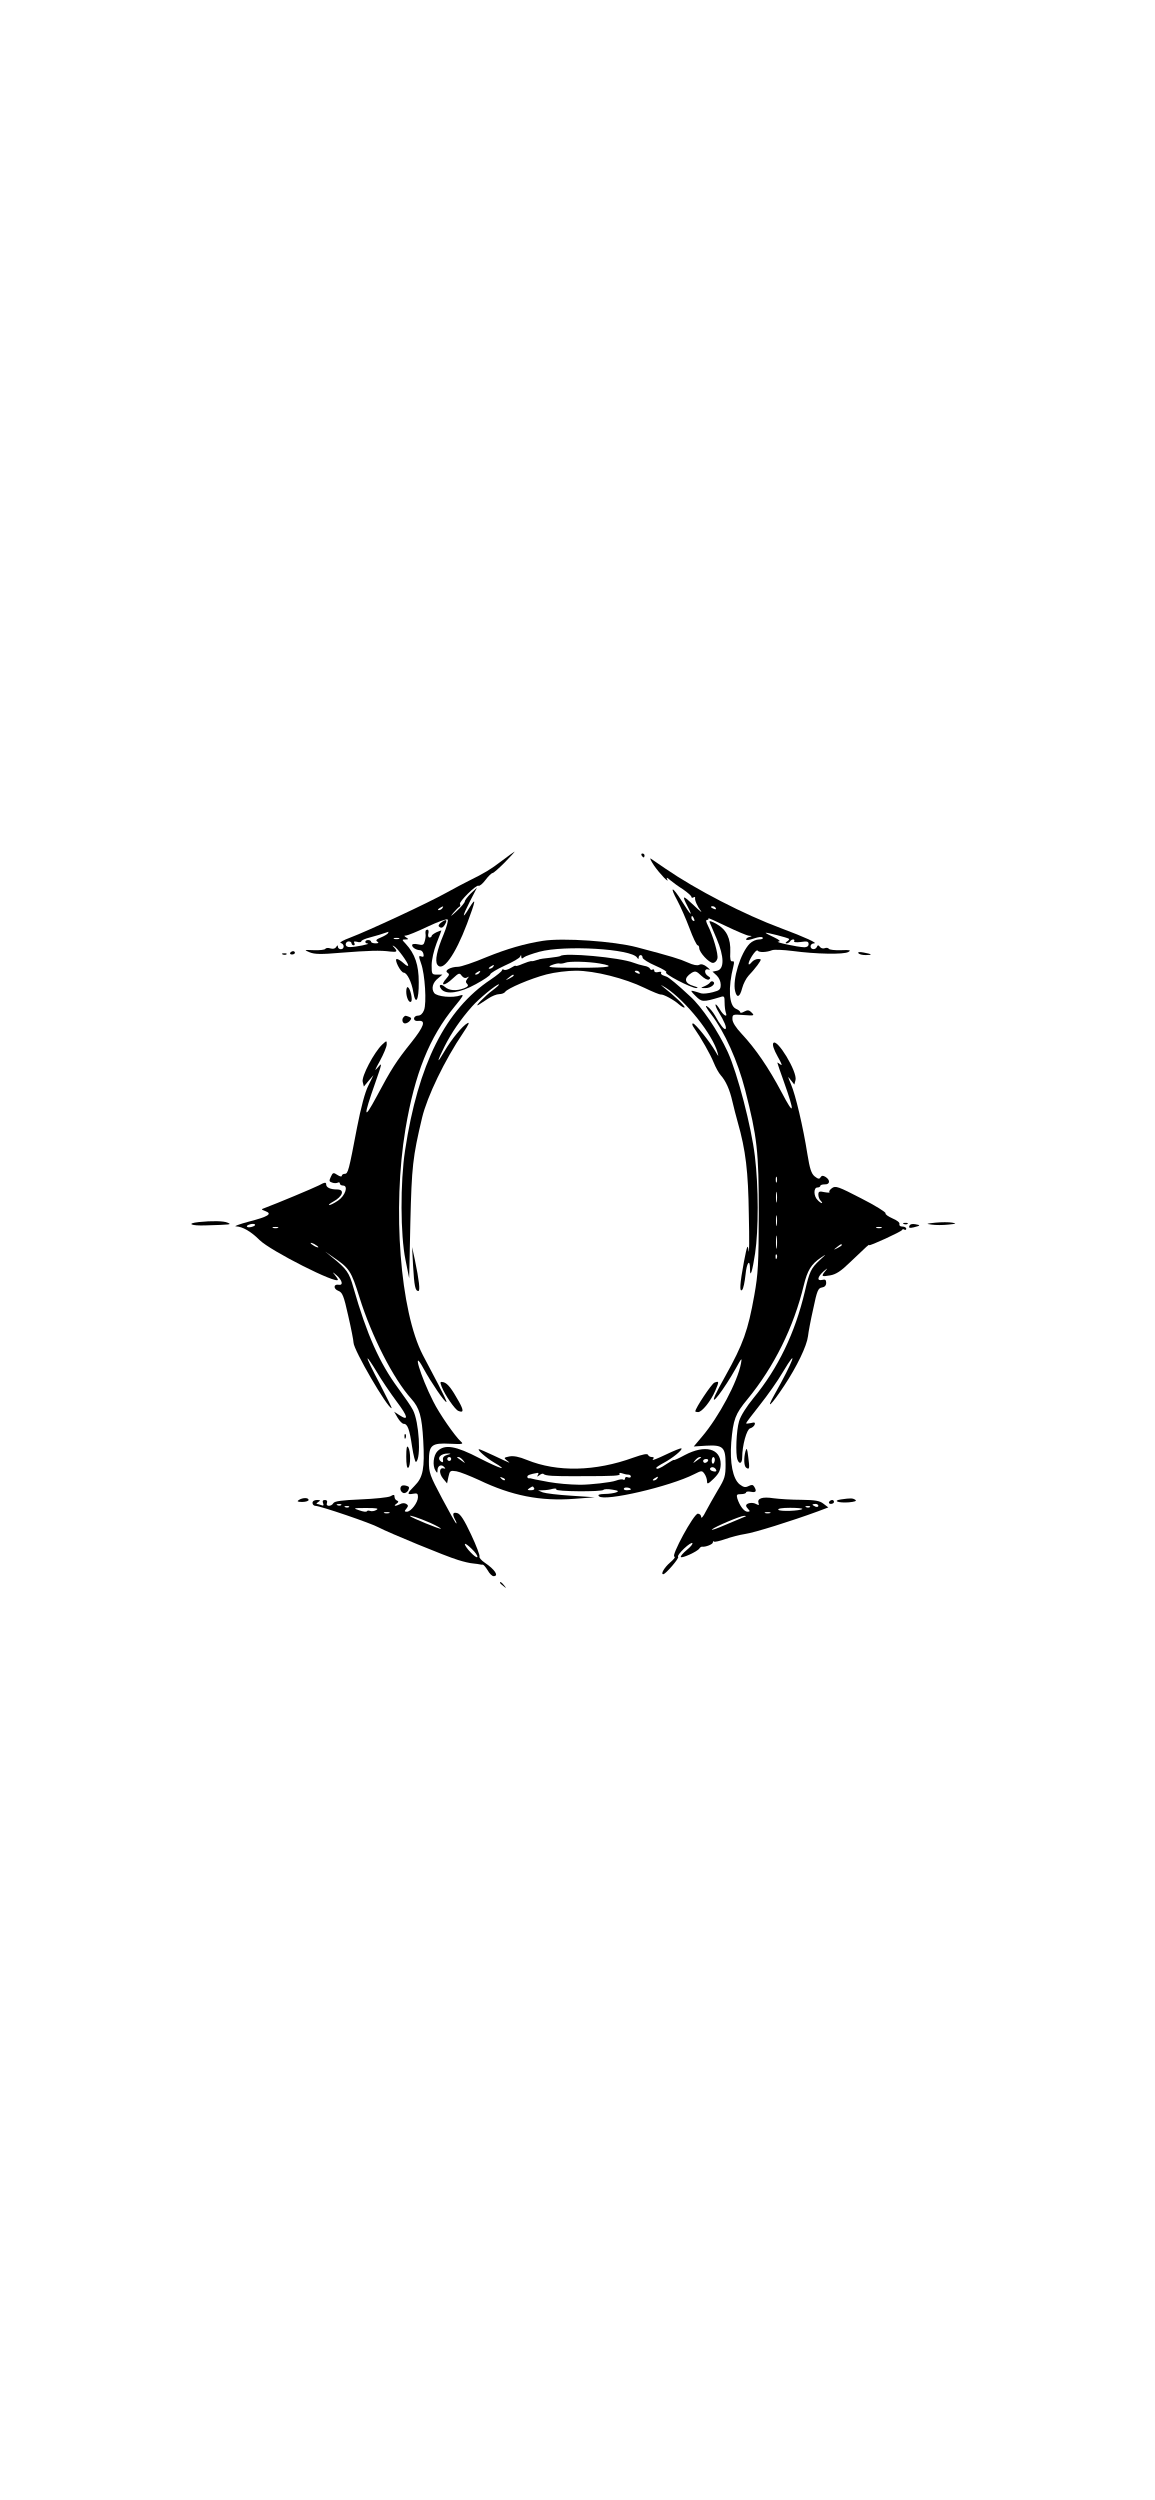
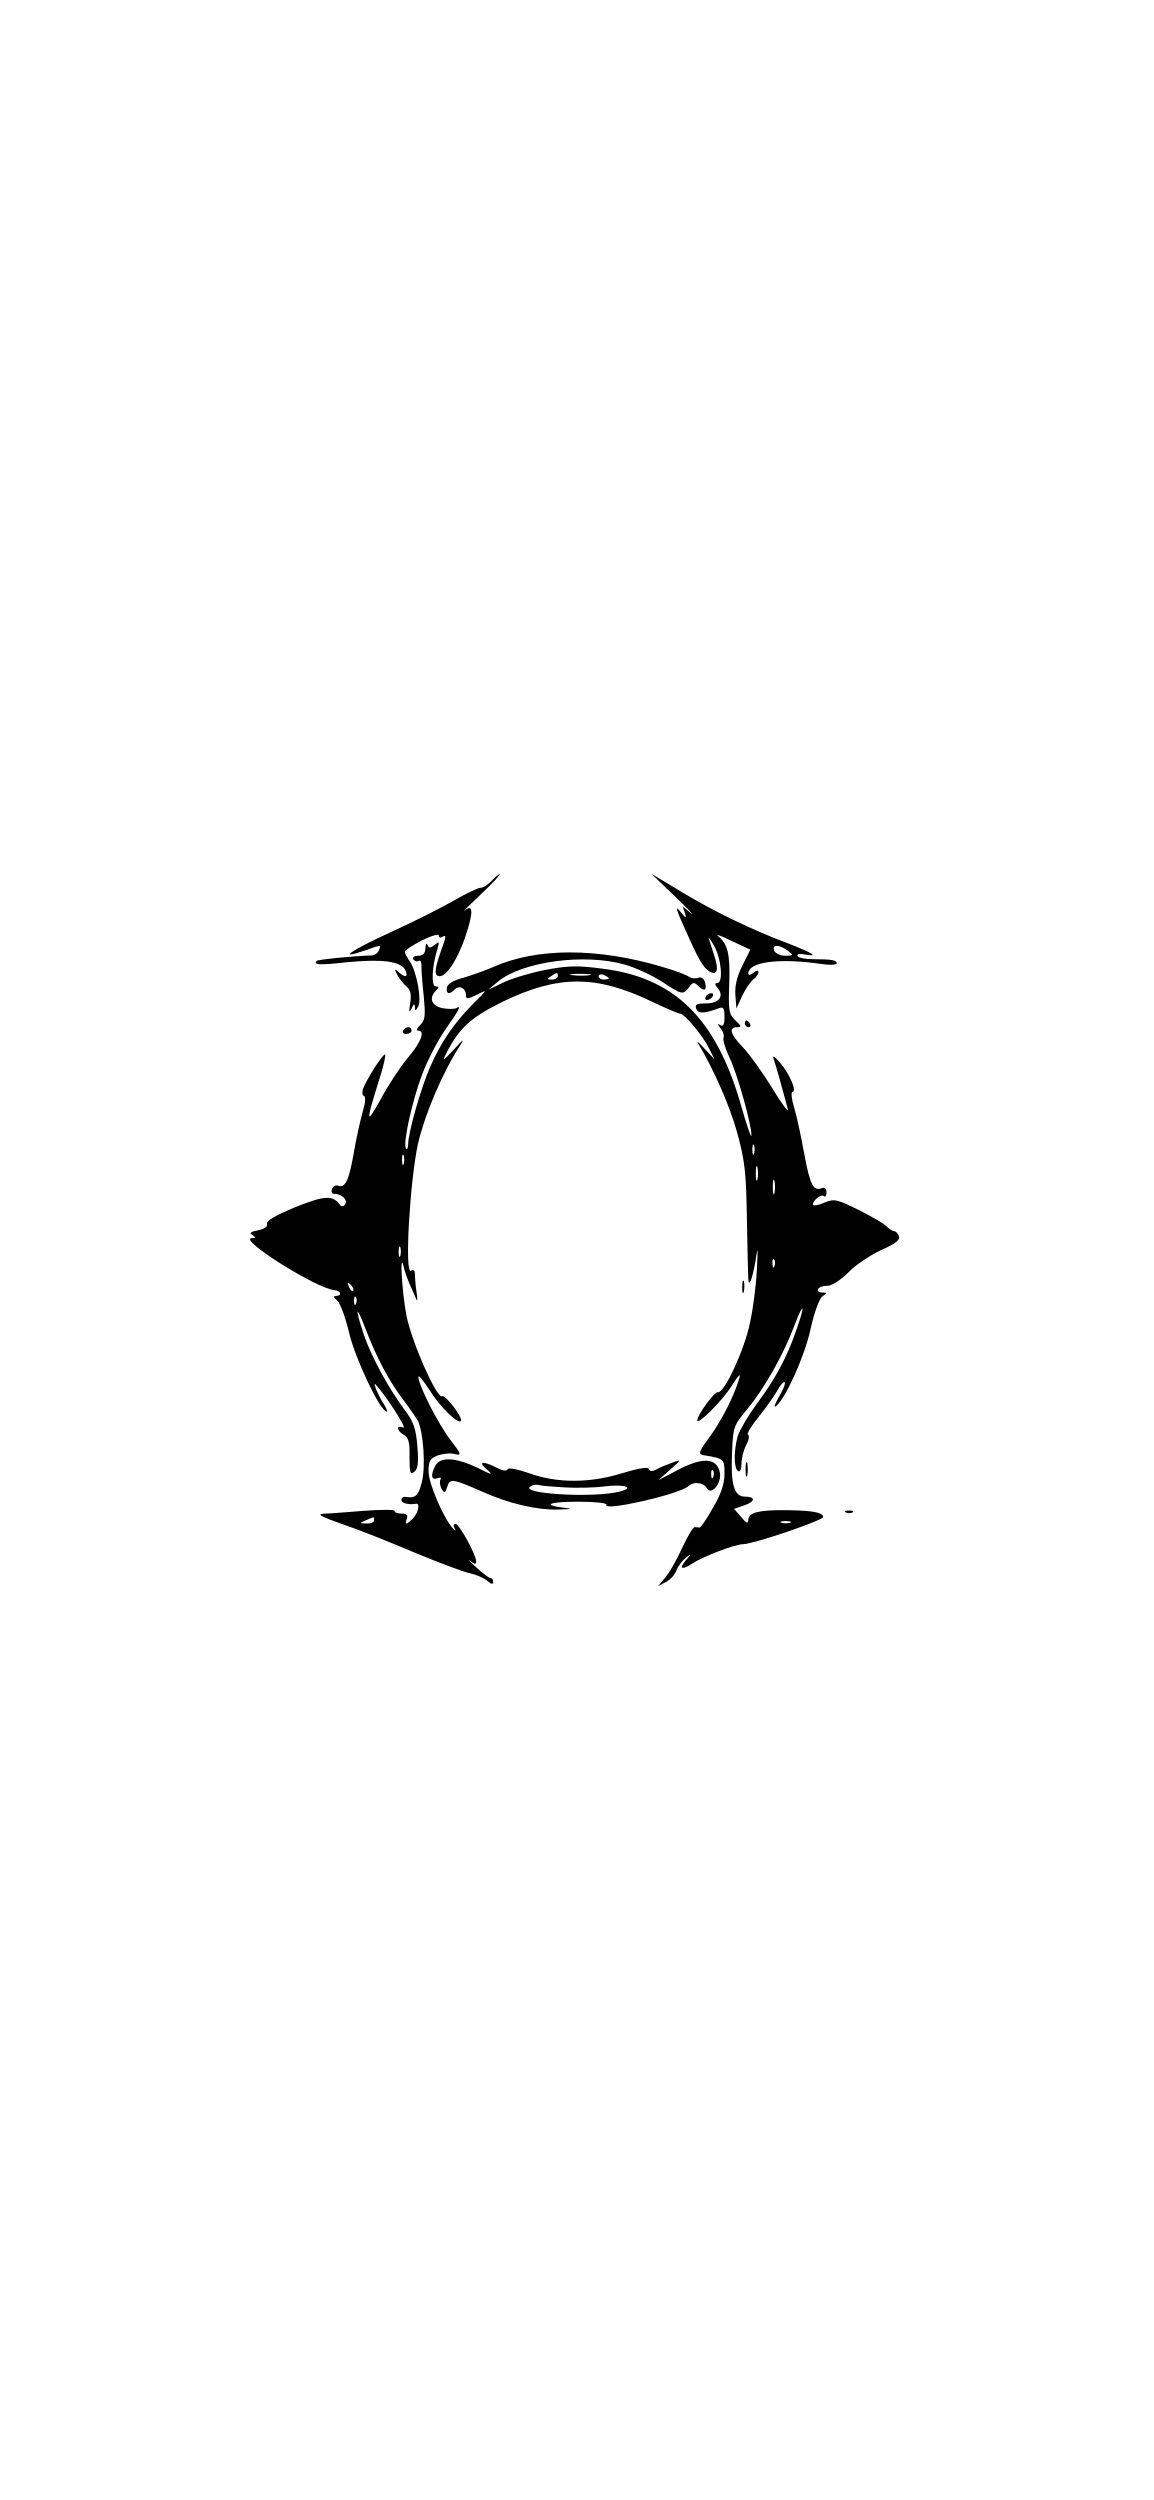
- <svg xmlns="http://www.w3.org/2000/svg" version="1.0" width="591pt" height="1280pt" viewBox="0 0 591 1280" preserveAspectRatio="xMidYMid meet">
-   <g transform="translate(0,1280) scale(0.1,-0.1)" fill="#000000" stroke="none">
-     <path d="M2570 8393 c-59 -45 -87 -62 -170 -103 -19 -9 -71 -37 -115 -61 -91 -51 -398 -194 -493 -230 -35 -13 -56 -25 -48 -27 20 -4 21 -32 1 -32 -8 0 -15 6 -15 13 0 9 -3 8 -9 -2 -5 -8 -16 -11 -29 -7 -11 4 -23 3 -26 -2 -3 -5 -29 -8 -58 -7 -52 2 -53 2 -22 -11 25 -10 57 -11 160 -2 141 11 202 13 252 6 35 -4 39 0 20 21 -11 11 -10 12 0 6 17 -9 72 -85 72 -98 0 -6 -10 -1 -23 11 -13 12 -29 22 -35 22 -16 0 19 -69 35 -70 17 0 41 -49 49 -99 12 -73 29 -42 28 50 0 88 -19 145 -67 197 -20 21 -20 22 -1 22 16 0 17 2 4 10 -12 8 -12 10 -1 10 7 0 57 20 109 45 53 25 99 42 104 37 4 -4 -5 -39 -21 -77 -34 -81 -45 -134 -32 -154 27 -41 91 48 152 209 45 120 49 142 12 82 -39 -65 -37 -45 3 33 l36 70 -31 -29 c-17 -17 -31 -35 -31 -41 0 -6 -19 -29 -42 -50 -30 -28 -35 -31 -18 -10 14 16 28 31 33 33 4 2 5 8 2 13 -7 11 84 101 95 94 5 -3 21 10 36 30 14 19 31 35 36 35 5 0 33 25 63 55 29 30 52 55 50 55 -1 0 -31 -21 -65 -47z m-305 -243 c-3 -5 -12 -10 -18 -10 -7 0 -6 4 3 10 19 12 23 12 15 0z m-279 -129 c-3 -4 -19 -14 -36 -21 -23 -9 -28 -15 -18 -21 9 -6 6 -9 -9 -9 -13 0 -23 4 -23 8 0 5 -7 9 -15 9 -18 0 -20 -17 -2 -18 16 -2 -62 -18 -90 -18 -14 -1 -23 5 -23 14 0 8 7 15 15 15 8 0 15 -4 15 -10 0 -5 5 -10 11 -10 5 0 7 5 3 12 -5 8 0 9 14 6 12 -4 22 -2 22 3 0 4 19 13 43 19 34 9 64 18 95 29 2 1 1 -3 -2 -8z m57 -28 c-7 -2 -19 -2 -25 0 -7 3 -2 5 12 5 14 0 19 -2 13 -5z" />
-     <path d="M3285 8420 c3 -5 8 -10 11 -10 2 0 4 5 4 10 0 6 -5 10 -11 10 -5 0 -7 -4 -4 -10z" />
-     <path d="M3349 8368 c29 -42 83 -98 66 -68 -5 9 2 7 16 -6 13 -11 43 -33 67 -48 23 -16 42 -33 42 -38 0 -5 5 -6 10 -3 6 4 10 3 9 -2 -3 -12 12 -45 30 -68 8 -11 -8 2 -37 30 -57 54 -62 53 -32 -5 31 -60 17 -48 -29 26 -49 78 -65 80 -23 3 16 -30 44 -93 62 -141 18 -49 37 -88 42 -88 4 0 8 -6 8 -14 0 -22 50 -76 70 -76 10 0 20 10 23 22 6 21 -22 117 -49 170 -9 18 -11 28 -4 28 6 0 9 3 7 8 -3 4 38 -14 91 -40 54 -26 106 -48 117 -49 17 -1 17 -2 3 -6 -10 -2 -18 -8 -18 -13 0 -5 18 -3 40 5 24 8 42 10 45 4 4 -5 -5 -9 -19 -9 -14 0 -35 -9 -47 -21 -47 -47 -90 -185 -75 -244 9 -37 24 -31 36 16 6 23 21 51 33 64 12 12 32 36 45 53 21 30 22 32 4 32 -11 0 -25 -7 -32 -15 -23 -28 -23 -7 0 30 13 20 25 33 29 28 7 -11 47 -9 74 2 10 4 57 2 105 -4 119 -16 263 -19 286 -5 15 9 8 11 -38 9 -31 -1 -59 2 -62 7 -4 5 -13 7 -22 3 -8 -3 -19 0 -24 7 -8 10 -11 10 -15 1 -7 -18 -33 -16 -33 2 0 8 8 15 18 15 22 0 -45 31 -168 77 -191 71 -435 197 -595 307 -33 23 -66 45 -73 50 -7 4 1 -12 17 -36z m316 -218 c3 -6 -1 -7 -9 -4 -18 7 -21 14 -7 14 6 0 13 -4 16 -10z m-111 -56 c3 -8 2 -12 -4 -9 -6 3 -10 10 -10 16 0 14 7 11 14 -7z m486 -101 c2 -2 -2 -8 -10 -13 -9 -6 -10 -10 -3 -10 6 0 15 5 18 10 3 6 11 10 16 10 6 0 8 -4 5 -9 -4 -5 11 -7 34 -4 33 5 40 3 40 -11 0 -10 -8 -16 -22 -16 -35 1 -156 27 -133 29 14 1 7 8 -22 22 -24 11 -43 21 -43 23 0 4 114 -25 120 -31z" />
-     <path d="M2258 8076 c-10 -7 -15 -16 -11 -19 11 -12 22 -8 33 13 12 23 3 25 -22 6z" />
-     <path d="M3633 8079 c3 -8 20 -47 37 -87 38 -90 39 -153 2 -162 l-24 -5 21 -19 c12 -11 21 -31 21 -47 0 -25 -5 -30 -40 -39 -23 -6 -50 -9 -60 -6 -11 4 -29 9 -40 12 -16 4 -13 -1 11 -25 32 -32 37 -33 127 -6 20 7 22 4 22 -28 0 -19 3 -42 6 -51 11 -28 -11 -17 -30 15 -10 17 -20 28 -22 26 -3 -3 4 -20 15 -38 29 -47 43 -81 36 -87 -6 -7 -29 22 -54 68 -11 19 -29 41 -40 47 -13 9 -7 -5 20 -40 69 -90 136 -239 174 -387 62 -244 70 -312 70 -635 -1 -257 -3 -305 -23 -417 -32 -180 -57 -250 -148 -413 -22 -38 -45 -83 -52 -98 -31 -71 46 31 106 138 29 53 32 56 26 25 -17 -94 -114 -275 -199 -375 l-43 -51 62 4 c88 5 101 -7 101 -95 0 -61 -4 -74 -40 -133 -21 -36 -49 -85 -62 -110 -12 -25 -23 -37 -23 -27 0 9 -8 17 -17 17 -21 0 -140 -220 -120 -220 7 -1 -3 -14 -22 -30 -29 -25 -50 -60 -35 -60 12 0 84 84 76 89 -5 3 9 22 30 42 21 20 41 33 43 28 3 -4 -10 -20 -29 -35 -19 -16 -33 -32 -30 -36 5 -8 85 28 95 44 3 5 9 9 13 9 17 -3 56 12 56 22 0 6 3 8 6 4 3 -3 29 3 58 13 28 10 74 22 101 26 45 6 237 66 373 116 l53 20 -25 19 c-19 15 -41 19 -113 20 -48 0 -113 4 -143 8 -58 9 -85 -1 -76 -26 4 -10 1 -11 -14 -3 -18 10 -50 4 -50 -9 0 -4 5 -12 12 -19 9 -9 8 -12 -5 -12 -17 0 -40 30 -52 68 -5 19 -3 22 19 22 14 0 26 4 26 9 0 4 11 6 25 3 26 -5 31 3 16 27 -6 10 -13 10 -29 2 -16 -8 -25 -6 -45 9 -35 28 -51 111 -43 215 10 118 20 145 83 221 137 167 237 370 288 582 19 78 38 109 88 143 30 20 30 20 -5 -12 -46 -43 -53 -58 -77 -161 -50 -212 -137 -393 -263 -546 -36 -44 -66 -91 -74 -119 -14 -47 -19 -168 -8 -197 10 -26 24 -18 24 12 0 61 23 145 41 149 10 3 20 11 23 19 4 11 -1 13 -19 8 -14 -3 -25 -4 -25 -1 0 3 32 45 70 93 39 49 92 124 117 167 87 146 53 54 -41 -112 -48 -85 -19 -59 49 44 65 98 116 204 122 254 2 20 14 84 27 141 19 92 25 105 44 108 14 2 22 10 22 24 0 15 -5 19 -20 15 -29 -7 -25 15 7 44 20 17 23 18 10 3 -24 -29 -22 -32 23 -24 30 5 56 22 101 66 95 91 99 94 99 89 0 -7 165 69 168 77 2 5 8 6 13 2 5 -3 9 0 9 5 0 6 -9 11 -20 11 -11 0 -17 5 -15 13 3 7 -12 19 -36 29 -22 10 -38 21 -35 26 3 5 -53 40 -124 76 -118 61 -132 66 -150 53 -11 -8 -17 -17 -13 -21 4 -3 -8 -3 -25 0 -27 6 -32 4 -32 -13 0 -10 5 -24 12 -31 7 -7 9 -12 6 -12 -4 0 -14 7 -22 16 -21 20 -21 64 -1 64 8 0 15 4 15 8 0 5 10 8 23 8 27 -1 29 22 4 38 -13 8 -20 8 -26 -2 -6 -10 -12 -9 -30 5 -17 14 -25 39 -37 113 -22 140 -61 305 -84 358 -18 43 -18 45 -2 23 l19 -24 6 23 c11 41 -96 218 -114 189 -5 -9 3 -33 23 -69 19 -33 25 -49 15 -41 -9 7 -17 12 -17 10 0 -2 15 -47 34 -99 57 -161 53 -177 -12 -53 -67 127 -134 224 -204 299 -31 33 -48 60 -48 76 0 25 1 25 58 21 53 -4 56 -3 41 12 -13 14 -21 15 -38 6 -11 -7 -21 -8 -21 -4 0 5 -10 13 -22 18 -36 16 -41 108 -13 218 5 20 4 27 -5 25 -10 -2 -13 11 -11 47 3 70 -19 115 -70 144 -26 15 -40 18 -36 10z m344 -1331 c-3 -7 -5 -2 -5 12 0 14 2 19 5 13 2 -7 2 -19 0 -25z m0 -100 c-2 -13 -4 -3 -4 22 0 25 2 35 4 23 2 -13 2 -33 0 -45z m0 -120 c-2 -13 -4 -3 -4 22 0 25 2 35 4 23 2 -13 2 -33 0 -45z m536 -15 c-7 -2 -19 -2 -25 0 -7 3 -2 5 12 5 14 0 19 -2 13 -5z m-536 -100 c-2 -16 -4 -3 -4 27 0 30 2 43 4 28 2 -16 2 -40 0 -55z m333 12 c0 -2 -10 -9 -22 -15 -22 -11 -22 -10 -4 4 21 17 26 19 26 11z m-333 -67 c-3 -8 -6 -5 -6 6 -1 11 2 17 5 13 3 -3 4 -12 1 -19z m213 -1268 c0 -5 -7 -7 -15 -4 -8 4 -15 8 -15 10 0 2 7 4 15 4 8 0 15 -4 15 -10z m-43 -6 c-3 -3 -12 -4 -19 -1 -8 3 -5 6 6 6 11 1 17 -2 13 -5z m-39 -10 c-11 -10 -117 -14 -123 -4 -4 6 18 10 61 10 37 0 65 -3 62 -6z m-165 -21 c-7 -2 -19 -2 -25 0 -7 3 -2 5 12 5 14 0 19 -2 13 -5z m-133 -20 c-8 -4 -51 -21 -95 -40 -44 -19 -75 -30 -70 -24 14 14 147 70 165 70 13 -1 13 -1 0 -6z" />
-     <path d="M2179 8033 c-1 -5 -1 -12 0 -17 1 -6 0 -20 -4 -34 -5 -20 -10 -23 -35 -17 -18 4 -30 2 -30 -4 0 -12 20 -25 40 -26 8 0 16 -9 18 -19 3 -14 0 -17 -11 -13 -14 5 -14 2 -1 -36 20 -55 29 -204 15 -239 -7 -18 -18 -28 -31 -28 -11 0 -20 -7 -20 -15 0 -9 8 -14 22 -12 40 4 30 -27 -35 -109 -78 -97 -104 -138 -179 -279 -67 -125 -69 -106 -7 70 36 103 37 108 14 80 -20 -23 -17 -16 10 33 19 35 35 73 35 85 0 20 0 20 -23 -1 -42 -40 -107 -164 -100 -191 l6 -24 24 29 25 29 -26 -53 c-17 -33 -38 -112 -58 -215 -42 -221 -46 -237 -63 -237 -8 0 -15 -5 -15 -10 0 -6 -10 -4 -22 4 -21 14 -24 13 -34 -9 -10 -21 -9 -25 7 -30 10 -4 23 -3 29 0 5 3 10 1 10 -4 0 -6 7 -11 16 -11 29 0 12 -52 -25 -77 -19 -13 -39 -23 -45 -23 -6 1 3 8 19 17 50 27 62 63 21 63 -35 0 -56 10 -56 26 0 12 -8 11 -37 -5 -32 -16 -214 -92 -278 -116 -19 -7 -19 -7 4 -16 37 -14 15 -28 -86 -54 -48 -13 -78 -24 -65 -24 34 -1 78 -27 121 -70 55 -55 401 -230 401 -203 0 3 -8 15 -17 26 -13 15 -10 14 10 -3 30 -27 36 -53 11 -49 -27 5 -28 -21 -2 -31 21 -8 28 -24 51 -128 15 -65 27 -127 27 -137 0 -37 174 -336 195 -336 3 0 -25 56 -61 126 -37 69 -65 127 -62 129 2 2 23 -29 47 -69 23 -40 70 -109 102 -152 59 -78 63 -102 13 -69 l-26 17 18 -31 c10 -17 24 -31 31 -31 20 0 30 -29 43 -118 7 -45 16 -80 20 -77 27 17 16 206 -16 266 -8 17 -43 67 -76 112 -95 129 -160 274 -229 516 -21 75 -34 94 -109 154 l-35 29 40 -28 c84 -57 93 -70 136 -208 62 -198 173 -416 265 -518 42 -47 54 -89 61 -214 8 -142 -1 -188 -43 -230 -41 -41 -42 -48 -9 -42 21 4 25 1 25 -17 0 -28 -36 -75 -57 -75 -13 0 -13 3 -2 16 10 13 10 17 -1 24 -8 5 -21 5 -31 -1 -24 -12 -38 -11 -19 2 11 8 12 12 3 16 -7 2 -13 11 -13 19 0 12 -4 13 -21 3 -12 -6 -81 -13 -153 -16 -96 -4 -133 -9 -139 -19 -11 -19 -41 -18 -33 1 3 9 0 15 -10 15 -11 0 -14 -5 -10 -16 5 -12 2 -15 -10 -10 -8 3 -19 6 -22 6 -4 0 0 5 8 10 12 8 11 10 -7 10 -14 0 -23 -6 -23 -15 0 -8 7 -15 15 -15 24 0 286 -89 325 -111 49 -26 344 -148 405 -166 28 -9 62 -17 78 -18 15 -1 30 -4 35 -5 4 -1 10 -2 14 -1 4 0 15 -13 25 -29 9 -17 23 -30 30 -30 29 0 7 34 -45 69 -18 12 -30 27 -27 31 3 5 -16 56 -43 113 -35 75 -55 106 -71 110 -23 6 -26 -4 -11 -34 6 -10 9 -19 6 -19 -3 0 -35 57 -72 127 -63 119 -68 131 -68 191 0 84 13 95 110 90 63 -3 69 -2 53 12 -29 26 -110 142 -141 205 -66 130 -111 282 -50 169 38 -70 111 -178 118 -172 2 2 -17 42 -41 88 -25 47 -61 115 -80 152 -116 223 -157 750 -89 1158 48 284 122 469 252 627 43 52 49 63 31 57 -41 -15 -122 -7 -136 12 -16 22 -8 54 21 76 l21 18 -27 0 c-27 0 -28 2 -28 48 0 28 11 75 25 112 14 35 25 65 25 66 0 1 -11 -3 -25 -9 -14 -7 -25 -15 -25 -19 0 -5 -5 -8 -11 -8 -6 0 -9 9 -6 20 3 11 1 20 -4 20 -5 0 -10 -3 -10 -7z m-885 -1513 c-10 -4 -23 -5 -28 -2 -5 3 -1 9 10 12 10 4 23 5 28 2 5 -3 1 -9 -10 -12z m129 -7 c-7 -2 -19 -2 -25 0 -7 3 -2 5 12 5 14 0 19 -2 13 -5z m207 -99 c0 -2 -9 0 -20 6 -11 6 -20 13 -20 16 0 2 9 0 20 -6 11 -6 20 -13 20 -16z m117 -1320 c-3 -3 -12 -4 -19 -1 -8 3 -5 6 6 6 11 1 17 -2 13 -5z m40 -10 c-3 -3 -12 -4 -19 -1 -8 3 -5 6 6 6 11 1 17 -2 13 -5z m140 -15 c-10 -6 -24 -8 -32 -5 -8 3 -15 2 -17 -2 -2 -4 -19 -2 -38 5 -34 11 -33 12 35 12 54 0 66 -2 52 -10z m66 -16 c-7 -2 -19 -2 -25 0 -7 3 -2 5 12 5 14 0 19 -2 13 -5z m210 -50 c31 -14 56 -28 54 -30 -4 -4 -148 55 -157 64 -9 9 43 -8 103 -34z m241 -175 c-6 -10 -63 50 -64 66 0 6 16 -5 35 -24 19 -18 32 -37 29 -42z" />
-     <path d="M2780 7983 c-95 -15 -184 -41 -288 -83 -66 -28 -132 -50 -147 -50 -37 0 -72 -19 -54 -30 11 -7 10 -12 -4 -28 -38 -42 -12 -43 32 -1 30 28 34 29 45 13 9 -11 18 -14 27 -9 11 7 12 6 2 -6 -9 -12 -10 -18 -1 -27 8 -8 4 -14 -16 -22 -40 -15 -77 -12 -98 7 -22 19 -36 10 -18 -12 24 -29 95 -19 176 26 41 22 74 45 74 50 0 6 33 26 74 45 41 18 77 39 79 46 4 10 6 10 6 -1 1 -10 4 -11 14 -2 8 6 42 18 78 28 130 35 473 15 501 -30 6 -9 8 -9 8 1 0 6 5 12 10 12 6 0 10 -6 10 -13 0 -7 30 -26 67 -42 37 -16 61 -31 54 -33 -17 -6 128 -81 154 -81 12 1 8 4 -12 10 -50 14 -54 41 -12 68 19 11 25 9 49 -14 17 -16 33 -24 40 -20 9 6 8 10 -4 17 -22 13 -21 42 2 34 10 -4 7 1 -8 13 -16 13 -30 17 -40 11 -10 -5 -31 -1 -59 12 -40 18 -82 31 -260 78 -117 31 -379 49 -481 33z m-255 -133 c-3 -5 -12 -10 -18 -10 -7 0 -6 4 3 10 19 12 23 12 15 0z m-70 -30 c-3 -5 -12 -10 -18 -10 -7 0 -6 4 3 10 19 12 23 12 15 0z" />
-     <path d="M1486 7922 c-3 -5 1 -9 9 -9 8 0 15 4 15 9 0 4 -4 8 -9 8 -6 0 -12 -4 -15 -8z" />
-     <path d="M4395 7920 c3 -6 20 -10 37 -10 38 0 34 5 -10 13 -21 4 -31 3 -27 -3z" />
-     <path d="M1448 7913 c7 -3 16 -2 19 1 4 3 -2 6 -13 5 -11 0 -14 -3 -6 -6z" />
-     <path d="M2869 7905 c-3 -2 -27 -6 -54 -9 -28 -3 -51 -6 -52 -7 -2 -1 -7 -3 -13 -4 -5 -1 -13 -4 -17 -5 -5 -1 -11 -2 -15 -1 -4 0 -23 -6 -42 -14 -20 -9 -36 -13 -36 -10 0 3 -11 -2 -25 -11 -13 -8 -29 -13 -35 -9 -5 3 -10 2 -10 -3 0 -5 -26 -26 -57 -47 -232 -154 -372 -433 -439 -875 -25 -164 -24 -433 2 -560 l19 -95 6 285 c7 289 12 334 60 537 26 109 116 296 211 436 28 41 34 56 21 48 -25 -13 -82 -83 -117 -143 -41 -71 -41 -58 0 24 35 70 84 141 141 205 34 39 124 113 137 113 5 0 -9 -13 -30 -29 -40 -29 -100 -91 -74 -76 8 5 30 19 49 32 19 13 44 23 57 23 12 0 26 5 30 11 11 18 131 69 212 90 42 11 109 19 151 19 96 0 250 -39 351 -88 41 -20 79 -35 83 -34 12 3 69 -28 94 -51 13 -11 25 -18 28 -15 5 5 -54 62 -111 106 -16 13 -9 10 16 -6 102 -67 240 -240 264 -332 6 -22 5 -21 -10 5 -28 49 -104 145 -116 145 -6 0 -4 -10 5 -22 37 -53 84 -136 101 -178 10 -25 26 -54 36 -65 26 -29 46 -73 60 -135 7 -30 19 -77 27 -105 41 -144 54 -251 57 -475 3 -124 2 -207 -1 -185 -5 36 -7 32 -24 -55 -21 -112 -24 -159 -9 -144 6 6 13 40 17 77 6 63 23 85 23 30 0 -50 12 -14 26 79 18 121 18 341 -1 498 -18 151 -89 424 -139 534 -49 106 -133 232 -194 286 -63 59 -106 94 -118 99 -5 2 -15 6 -21 8 -7 3 -11 9 -8 13 3 5 -4 6 -15 3 -12 -3 -20 0 -20 6 0 7 -4 10 -9 7 -5 -4 -11 -1 -13 4 -2 6 -15 13 -30 15 -15 3 -40 10 -55 16 -70 27 -356 53 -374 34z m201 -38 c86 -15 53 -22 -104 -22 -150 0 -169 2 -143 13 17 7 36 11 41 9 6 -2 20 0 31 4 19 8 117 6 175 -4z m205 -47 c3 -6 -1 -7 -9 -4 -18 7 -21 14 -7 14 6 0 13 -4 16 -10z m-645 -15 c0 -2 -10 -9 -22 -15 -22 -11 -22 -10 -4 4 21 17 26 19 26 11z" />
-     <path d="M3635 7769 c-4 -6 -17 -14 -29 -19 -20 -8 -20 -9 5 -9 29 -1 57 23 40 33 -5 4 -13 1 -16 -5z" />
-     <path d="M2080 7723 c0 -31 15 -61 25 -51 9 9 -4 66 -16 73 -5 4 -9 -6 -9 -22z" />
-     <path d="M2067 7593 c-12 -11 -7 -33 7 -33 7 0 19 6 25 14 9 11 8 15 -5 20 -19 7 -19 7 -27 -1z" />
-     <path d="M1018 6543 c-66 -7 -41 -20 35 -17 131 4 135 4 112 14 -20 9 -80 10 -147 3z" />
-     <path d="M4790 6540 c-49 -5 -51 -6 -20 -10 19 -3 58 -3 85 0 41 4 45 6 20 10 -16 3 -55 3 -85 0z" />
-     <path d="M4628 6533 c7 -3 16 -2 19 1 4 3 -2 6 -13 5 -11 0 -14 -3 -6 -6z" />
-     <path d="M4656 6523 c-4 -10 1 -12 22 -7 36 9 37 11 8 16 -16 3 -27 0 -30 -9z" />
-     <path d="M2115 6318 c6 -102 11 -128 27 -128 10 0 4 54 -18 160 l-14 65 5 -97z" />
-     <path d="M2261 5701 c16 -42 69 -119 86 -125 27 -11 28 2 3 47 -38 68 -58 94 -79 100 -18 4 -19 2 -10 -22z" />
-     <path d="M3658 5721 c-14 -5 -98 -131 -98 -147 0 -2 6 -4 14 -4 20 0 65 56 88 109 21 49 20 51 -4 42z" />
-     <path d="M2071 5444 c0 -11 3 -14 6 -6 3 7 2 16 -1 19 -3 4 -6 -2 -5 -13z" />
-     <path d="M2080 5342 c0 -40 4 -61 10 -57 13 8 13 85 0 105 -7 11 -10 -4 -10 -48z" />
-     <path d="M2240 5370 c-21 -21 -27 -74 -10 -100 8 -13 10 -13 10 2 0 23 19 33 33 18 9 -9 9 -11 -2 -8 -23 5 -24 -26 -2 -53 l20 -24 7 34 c7 31 9 33 41 28 18 -3 70 -24 116 -45 167 -80 313 -109 487 -96 l105 8 -121 8 c-66 4 -131 12 -145 17 l-24 10 25 1 c14 0 36 3 49 7 14 3 22 2 19 -3 -7 -11 234 -13 242 -2 3 4 23 5 45 1 32 -5 35 -8 20 -14 -11 -4 -38 -8 -59 -8 -29 -1 -37 -4 -29 -12 28 -28 363 50 487 113 38 19 40 20 53 2 7 -10 13 -27 13 -38 0 -17 5 -15 35 14 27 27 34 43 35 73 0 81 -80 102 -184 47 -31 -17 -56 -28 -56 -25 0 2 -16 -7 -36 -20 -35 -24 -54 -31 -54 -20 0 2 17 14 38 25 45 24 98 67 91 74 -3 3 -39 -12 -81 -32 -42 -20 -72 -32 -66 -25 8 10 6 13 -5 13 -8 0 -17 5 -19 11 -3 8 -27 3 -75 -14 -195 -71 -390 -75 -545 -12 -41 17 -69 22 -90 18 -29 -6 -30 -7 -12 -21 22 -17 20 -16 -69 26 -38 18 -71 32 -74 32 -14 0 36 -44 75 -67 82 -48 34 -34 -73 21 -121 63 -178 73 -215 36z m50 -19 c-17 -5 -24 -13 -22 -25 2 -11 -1 -15 -7 -11 -28 17 -7 44 34 43 16 0 14 -2 -5 -7z m20 -21 c0 -5 -4 -10 -10 -10 -5 0 -10 5 -10 10 0 6 5 10 10 10 6 0 10 -4 10 -10z m61 -7 c13 -17 13 -17 -6 -3 -11 8 -22 16 -24 17 -2 2 0 3 6 3 6 0 17 -8 24 -17z m1218 14 c-2 -1 -13 -9 -24 -17 -19 -14 -19 -14 -6 3 7 9 18 17 24 17 6 0 8 -1 6 -3z m71 -11 c0 -8 -4 -17 -8 -20 -4 -2 -8 4 -8 15 0 10 4 19 8 19 4 0 8 -6 8 -14z m-35 -6 c-3 -5 -10 -10 -16 -10 -5 0 -9 5 -9 10 0 6 7 10 16 10 8 0 12 -4 9 -10z m42 -47 c3 -7 -4 -9 -16 -6 -12 3 -18 9 -15 15 7 11 26 6 31 -9z m-913 -25 c-6 -10 -5 -10 8 -1 8 7 18 10 21 6 10 -9 46 -12 185 -11 182 0 211 2 204 12 -3 5 2 6 12 3 10 -4 24 -7 32 -7 8 0 14 -4 14 -10 0 -5 -7 -7 -15 -4 -8 4 -15 1 -15 -6 0 -6 -4 -9 -9 -6 -5 4 -22 1 -38 -5 -24 -9 -132 -21 -183 -21 -58 1 -113 6 -160 14 -71 13 -84 16 -90 18 -3 1 -8 2 -12 1 -5 0 -8 3 -8 8 0 8 12 13 53 20 5 0 5 -5 1 -11z m-169 -26 c-3 -3 -11 0 -18 7 -9 10 -8 11 6 5 10 -3 15 -9 12 -12z m780 8 c-3 -5 -12 -10 -18 -10 -7 0 -6 4 3 10 19 12 23 12 15 0z m-630 -50 c3 -6 -4 -10 -17 -10 -18 0 -20 2 -8 10 19 12 18 12 25 0z m495 -6 c0 -2 -9 -4 -21 -4 -11 0 -18 4 -14 10 5 8 35 3 35 -6z" />
-     <path d="M3817 5370 c-10 -37 -8 -78 4 -85 16 -11 18 -4 10 55 -5 45 -8 50 -14 30z" />
-     <path d="M2056 5192 c-11 -10 -6 -30 9 -36 8 -3 19 3 25 13 7 15 6 20 -10 24 -10 3 -21 2 -24 -1z" />
-     <path d="M1530 5120 c-11 -7 -7 -10 18 -10 17 0 32 5 32 10 0 13 -30 13 -50 0z" />
-     <path d="M4306 5123 c-46 -7 -13 -19 40 -15 31 3 42 7 33 13 -14 9 -23 9 -73 2z" />
-     <path d="M4245 5110 c-3 -5 1 -10 9 -10 9 0 16 5 16 10 0 6 -4 10 -9 10 -6 0 -13 -4 -16 -10z" />
-     <path d="M2560 4696 c0 -2 8 -10 18 -17 15 -13 16 -12 3 4 -13 16 -21 21 -21 13z" />
+ <svg xmlns="http://www.w3.org/2000/svg" version="1.0" width="339pt" height="735pt" viewBox="0 0 339 735" preserveAspectRatio="xMidYMid meet">
+   <g transform="translate(0,735) scale(0.1,-0.1)" fill="#000000" stroke="none">
+     <path d="M1445 4760 c-10 -11 -24 -20 -32 -20 -8 0 -45 -18 -81 -39 -37 -21 -120 -63 -184 -92 -116 -53 -158 -82 -77 -54 51 18 50 18 43 1 -3 -8 -13 -15 -22 -15 -59 -2 -157 -12 -161 -16 -11 -12 9 -13 89 -4 103 10 157 3 171 -22 11 -22 0 -25 -20 -6 -11 10 -12 8 -3 -9 6 -11 18 -27 27 -34 12 -10 15 -24 11 -49 -4 -26 -3 -31 4 -16 6 14 9 15 10 5 0 -13 2 -13 9 0 12 19 -4 104 -24 133 -8 12 -15 25 -15 29 0 4 23 19 50 33 28 14 50 20 50 15 0 -6 5 -8 10 -5 13 8 13 5 -5 -45 -18 -52 -19 -70 -2 -70 20 0 51 48 73 110 27 79 26 105 -1 82 -6 -4 17 19 50 50 33 31 57 57 54 58 -3 0 -14 -9 -24 -20z" />
+     <path d="M1986 4713 c39 -37 59 -59 46 -48 l-25 20 7 -20 c5 -16 2 -15 -14 5 -15 19 -13 8 11 -45 41 -93 55 -118 73 -130 24 -15 30 2 17 42 -7 21 -14 45 -17 53 -3 8 4 -1 15 -20 22 -38 28 -110 10 -110 -8 0 -8 -5 1 -15 20 -24 4 -45 -34 -45 -28 0 -34 -3 -29 -16 6 -15 24 -14 67 2 13 5 16 -1 16 -26 0 -22 -4 -29 -12 -24 -9 6 -9 3 0 -9 8 -9 12 -22 9 -29 -2 -7 6 -33 18 -58 22 -45 66 -199 64 -229 0 -9 -15 34 -32 95 -73 251 -195 370 -405 396 -75 10 -103 9 -171 -4 -45 -9 -101 -26 -124 -38 l-42 -20 29 24 c71 59 255 84 373 50 32 -9 81 -32 109 -50 59 -39 62 -40 80 -16 10 14 15 15 25 5 19 -19 28 -16 22 8 -4 13 -11 18 -21 14 -8 -3 -20 -1 -26 3 -6 5 -42 19 -81 30 -189 56 -367 56 -495 -1 -25 -11 -65 -25 -89 -32 -28 -7 -45 -18 -47 -28 -3 -20 7 -22 23 -6 14 14 33 3 33 -17 0 -12 5 -12 33 2 31 16 31 15 -12 -27 -56 -57 -94 -112 -126 -185 -27 -61 -65 -194 -65 -228 0 -10 -3 -17 -6 -13 -11 11 17 138 47 218 16 42 47 102 69 133 40 57 48 72 31 62 -5 -3 -23 -3 -40 0 -33 7 -41 30 -19 52 9 9 9 12 -1 12 -14 0 -11 60 5 110 6 22 6 23 -8 12 -13 -10 -17 -10 -21 0 -3 7 -6 3 -6 -9 -1 -16 -7 -23 -22 -23 -11 0 -17 -5 -14 -10 4 -6 11 -8 16 -5 5 4 9 -4 8 -17 0 -13 3 -53 7 -89 5 -54 4 -68 -10 -82 -10 -9 -13 -17 -7 -17 22 0 10 -33 -30 -80 -22 -26 -58 -81 -80 -122 -43 -78 -44 -69 -5 55 14 42 21 77 18 77 -8 0 -56 -76 -65 -102 -3 -9 -2 -18 3 -20 6 -2 4 -22 -4 -48 -7 -25 -19 -79 -26 -120 -14 -80 -25 -104 -46 -96 -7 3 -15 -2 -18 -10 -3 -8 0 -14 7 -14 21 0 40 -17 32 -30 -4 -7 -10 -8 -14 -4 -22 31 -45 30 -133 -5 -57 -24 -86 -40 -83 -49 3 -8 -7 -15 -26 -19 -22 -4 -27 -8 -17 -14 11 -7 10 -9 -1 -9 -46 0 188 -148 242 -153 19 -1 24 -17 5 -17 -9 -1 -7 -5 3 -13 9 -7 25 -51 36 -98 19 -77 91 -229 110 -229 3 0 -1 10 -9 23 -15 22 -33 65 -24 57 27 -28 94 -131 82 -127 -22 9 -20 -10 2 -22 13 -7 17 -22 16 -65 0 -47 2 -53 14 -43 11 8 13 27 9 75 -4 51 -11 72 -36 105 -48 64 -99 158 -121 222 -27 80 -24 94 4 20 33 -87 70 -155 109 -207 19 -25 39 -54 45 -64 17 -33 24 -138 12 -182 -10 -40 -18 -47 -47 -43 -7 1 -13 -3 -13 -9 0 -9 21 -15 43 -11 13 2 7 -27 -9 -43 -19 -20 -25 -20 -18 -1 4 10 0 15 -15 15 -12 0 -21 3 -21 8 0 4 -42 4 -92 0 -51 -4 -101 -8 -112 -8 -27 -1 -18 -7 59 -34 39 -13 129 -49 200 -79 72 -30 146 -58 165 -62 19 -4 43 -14 53 -23 10 -9 17 -11 17 -4 0 7 -3 12 -7 12 -5 0 -24 15 -44 33 -19 17 -27 26 -17 18 13 -10 18 -11 18 -2 0 20 -50 111 -61 111 -5 0 -7 -6 -3 -12 5 -9 4 -10 -3 -3 -26 25 -73 133 -73 168 0 32 4 39 27 48 15 5 38 8 50 4 21 -5 20 -1 -13 42 -36 47 -94 161 -94 185 0 7 15 -11 33 -39 30 -49 83 -100 92 -91 8 8 -46 79 -55 73 -15 -9 -89 157 -105 237 -13 66 -21 198 -8 143 2 -11 10 -33 17 -50 8 -16 16 -37 20 -45 3 -8 4 0 1 19 -3 18 -5 42 -5 53 0 12 -4 17 -12 12 -19 -12 -3 264 21 374 20 86 72 209 123 287 15 23 11 21 -17 -10 -34 -36 -36 -37 -22 -10 38 74 72 104 165 150 163 79 275 79 439 0 40 -19 77 -35 82 -35 13 0 68 -65 86 -103 l16 -32 -28 30 c-15 17 -25 26 -22 20 46 -76 95 -187 116 -264 23 -83 27 -119 29 -261 4 -200 3 -185 10 -177 3 3 10 30 15 59 7 47 8 44 4 -27 -2 -44 -11 -113 -20 -154 -16 -79 -76 -208 -94 -204 -10 3 -61 -67 -61 -83 0 -16 77 61 102 103 17 27 26 37 22 23 -13 -49 -52 -126 -88 -175 -31 -42 -34 -50 -19 -53 62 -10 63 -11 63 -55 0 -29 -10 -60 -34 -100 -18 -33 -36 -58 -39 -58 -4 1 -11 1 -15 1 -5 0 -21 -28 -37 -62 -16 -35 -38 -74 -50 -87 l-20 -24 23 12 c13 7 27 22 31 35 5 12 17 28 27 36 18 14 18 13 0 -8 -21 -24 -11 -29 19 -9 32 21 126 57 149 57 30 0 236 70 236 80 0 13 -29 19 -105 20 -83 1 -115 -6 -115 -29 -1 -12 -5 -10 -21 9 l-21 24 32 11 c32 11 31 25 -1 25 -30 0 -41 36 -37 124 3 80 4 84 44 132 49 58 109 164 140 248 28 74 32 61 5 -15 -27 -79 -63 -146 -116 -216 -25 -34 -50 -77 -56 -95 -12 -43 -12 -95 1 -103 6 -4 10 6 10 22 0 15 6 40 14 55 8 15 10 28 5 30 -5 2 10 26 32 53 22 28 47 63 55 78 9 16 18 26 21 23 3 -3 -4 -21 -16 -41 -11 -20 -17 -33 -11 -30 26 16 84 143 102 223 11 51 26 92 35 100 16 11 15 12 -1 12 -9 0 -14 5 -11 10 3 6 16 10 29 10 12 0 38 17 60 39 21 22 65 51 97 66 41 18 56 30 52 40 -3 8 -9 15 -13 15 -5 0 -15 6 -23 14 -7 8 -45 30 -83 49 -65 32 -71 33 -101 21 -18 -8 -33 -10 -33 -5 0 13 26 32 33 24 4 -3 7 2 7 11 0 11 -5 16 -13 13 -26 -10 -35 8 -52 98 -9 50 -22 111 -30 138 -8 26 -10 47 -5 47 14 0 -8 52 -36 85 -18 21 -24 24 -19 10 7 -20 28 -95 41 -145 4 -14 -17 13 -45 60 -29 47 -68 101 -86 120 -38 39 -44 60 -18 60 14 0 14 3 -5 20 -19 18 -21 29 -18 107 3 88 -4 117 -33 141 -9 7 9 1 39 -14 l56 -26 -24 -48 c-16 -32 -22 -60 -20 -86 l3 -39 16 35 c9 19 23 41 32 49 10 7 17 18 17 23 0 6 -7 5 -15 -2 -8 -7 -15 -8 -15 -2 0 34 90 46 214 28 25 -4 46 -3 46 2 0 9 -14 12 -72 12 -20 0 -40 4 -43 9 -3 6 6 8 20 5 44 -8 27 3 -47 32 -105 39 -221 95 -318 154 l-85 51 71 -68z m330 -158 c18 -14 18 -14 -7 -15 -15 0 -29 7 -33 15 -7 19 14 19 40 0z m-676 -75 c0 -5 -8 -10 -17 -10 -15 0 -16 2 -3 10 19 12 20 12 20 0z m93 3 c-13 -2 -35 -2 -50 0 -16 2 -5 4 22 4 28 0 40 -2 28 -4z m57 -9 c0 -2 -7 -4 -15 -4 -8 0 -15 4 -15 10 0 5 7 7 15 4 8 -4 15 -8 15 -10z m427 -516 c-3 -7 -5 -2 -5 12 0 14 2 19 5 13 2 -7 2 -19 0 -25z m-1030 -30 c-3 -7 -5 -2 -5 12 0 14 2 19 5 13 2 -7 2 -19 0 -25z m1040 -45 c-3 -10 -5 -2 -5 17 0 19 2 27 5 18 2 -10 2 -26 0 -35z m50 -40 c-3 -10 -5 -2 -5 17 0 19 2 27 5 18 2 -10 2 -26 0 -35z m-1100 -185 c-3 -7 -5 -2 -5 12 0 14 2 19 5 13 2 -7 2 -19 0 -25z m1100 -30 c-3 -8 -6 -5 -6 6 -1 11 2 17 5 13 3 -3 4 -12 1 -19z m-1239 -73 c-3 -3 -9 2 -12 12 -6 14 -5 15 5 6 7 -7 10 -15 7 -18z m9 -37 c-3 -8 -6 -5 -6 6 -1 11 2 17 5 13 3 -3 4 -12 1 -19z m53 -638 c0 -5 -10 -10 -22 -9 -22 0 -22 1 -3 9 11 5 21 9 23 9 1 1 2 -3 2 -9z m1223 -7 c-7 -2 -19 -2 -25 0 -7 3 -2 5 12 5 14 0 19 -2 13 -5z" />
+     <path d="M2075 4420 c-3 -5 -2 -10 4 -10 5 0 13 5 16 10 3 6 2 10 -4 10 -5 0 -13 -4 -16 -10z" />
+     <path d="M2190 4340 c0 -5 5 -10 11 -10 5 0 7 5 4 10 -3 6 -8 10 -11 10 -2 0 -4 -4 -4 -10z" />
+     <path d="M1185 4320 c-3 -5 1 -10 9 -10 9 0 16 5 16 10 0 6 -4 10 -9 10 -6 0 -13 -4 -16 -10z" />
+     <path d="M2182 3565 c0 -16 2 -22 5 -12 2 9 2 23 0 30 -3 6 -5 -1 -5 -18z" />
+     <path d="M1280 3041 c-15 -28 -12 -44 6 -37 8 3 12 2 9 -4 -3 -5 -2 -17 3 -27 9 -14 10 -14 17 6 8 25 15 24 104 -15 78 -35 161 -54 222 -52 40 1 45 2 19 5 -69 8 -47 18 40 18 48 0 86 -4 83 -9 -13 -21 217 31 241 55 15 14 44 11 54 -6 13 -25 46 17 38 48 -10 41 -50 43 -120 7 l-61 -32 35 31 c34 30 34 31 7 21 -16 -6 -37 -14 -47 -20 -13 -7 -20 -6 -22 1 -2 7 -29 3 -78 -12 -96 -30 -193 -30 -275 0 -35 12 -61 17 -63 11 -2 -6 -15 -4 -32 5 -41 21 -56 18 -29 -5 21 -18 16 -17 -28 5 -63 30 -108 33 -123 6z m817 -33 c-3 -8 -6 -5 -6 6 -1 11 2 17 5 13 3 -3 4 -12 1 -19z m-437 -31 c36 -2 89 -1 117 3 59 7 91 -3 46 -15 -76 -20 -299 -7 -263 15 7 5 18 6 24 4 6 -2 40 -5 76 -7z" />
+     <path d="M2192 3030 c0 -19 2 -27 5 -17 2 9 2 25 0 35 -3 9 -5 1 -5 -18z" />
+     <path d="M2488 2903 c7 -3 16 -2 19 1 4 3 -2 6 -13 5 -11 0 -14 -3 -6 -6z" />
  </g>
</svg>
